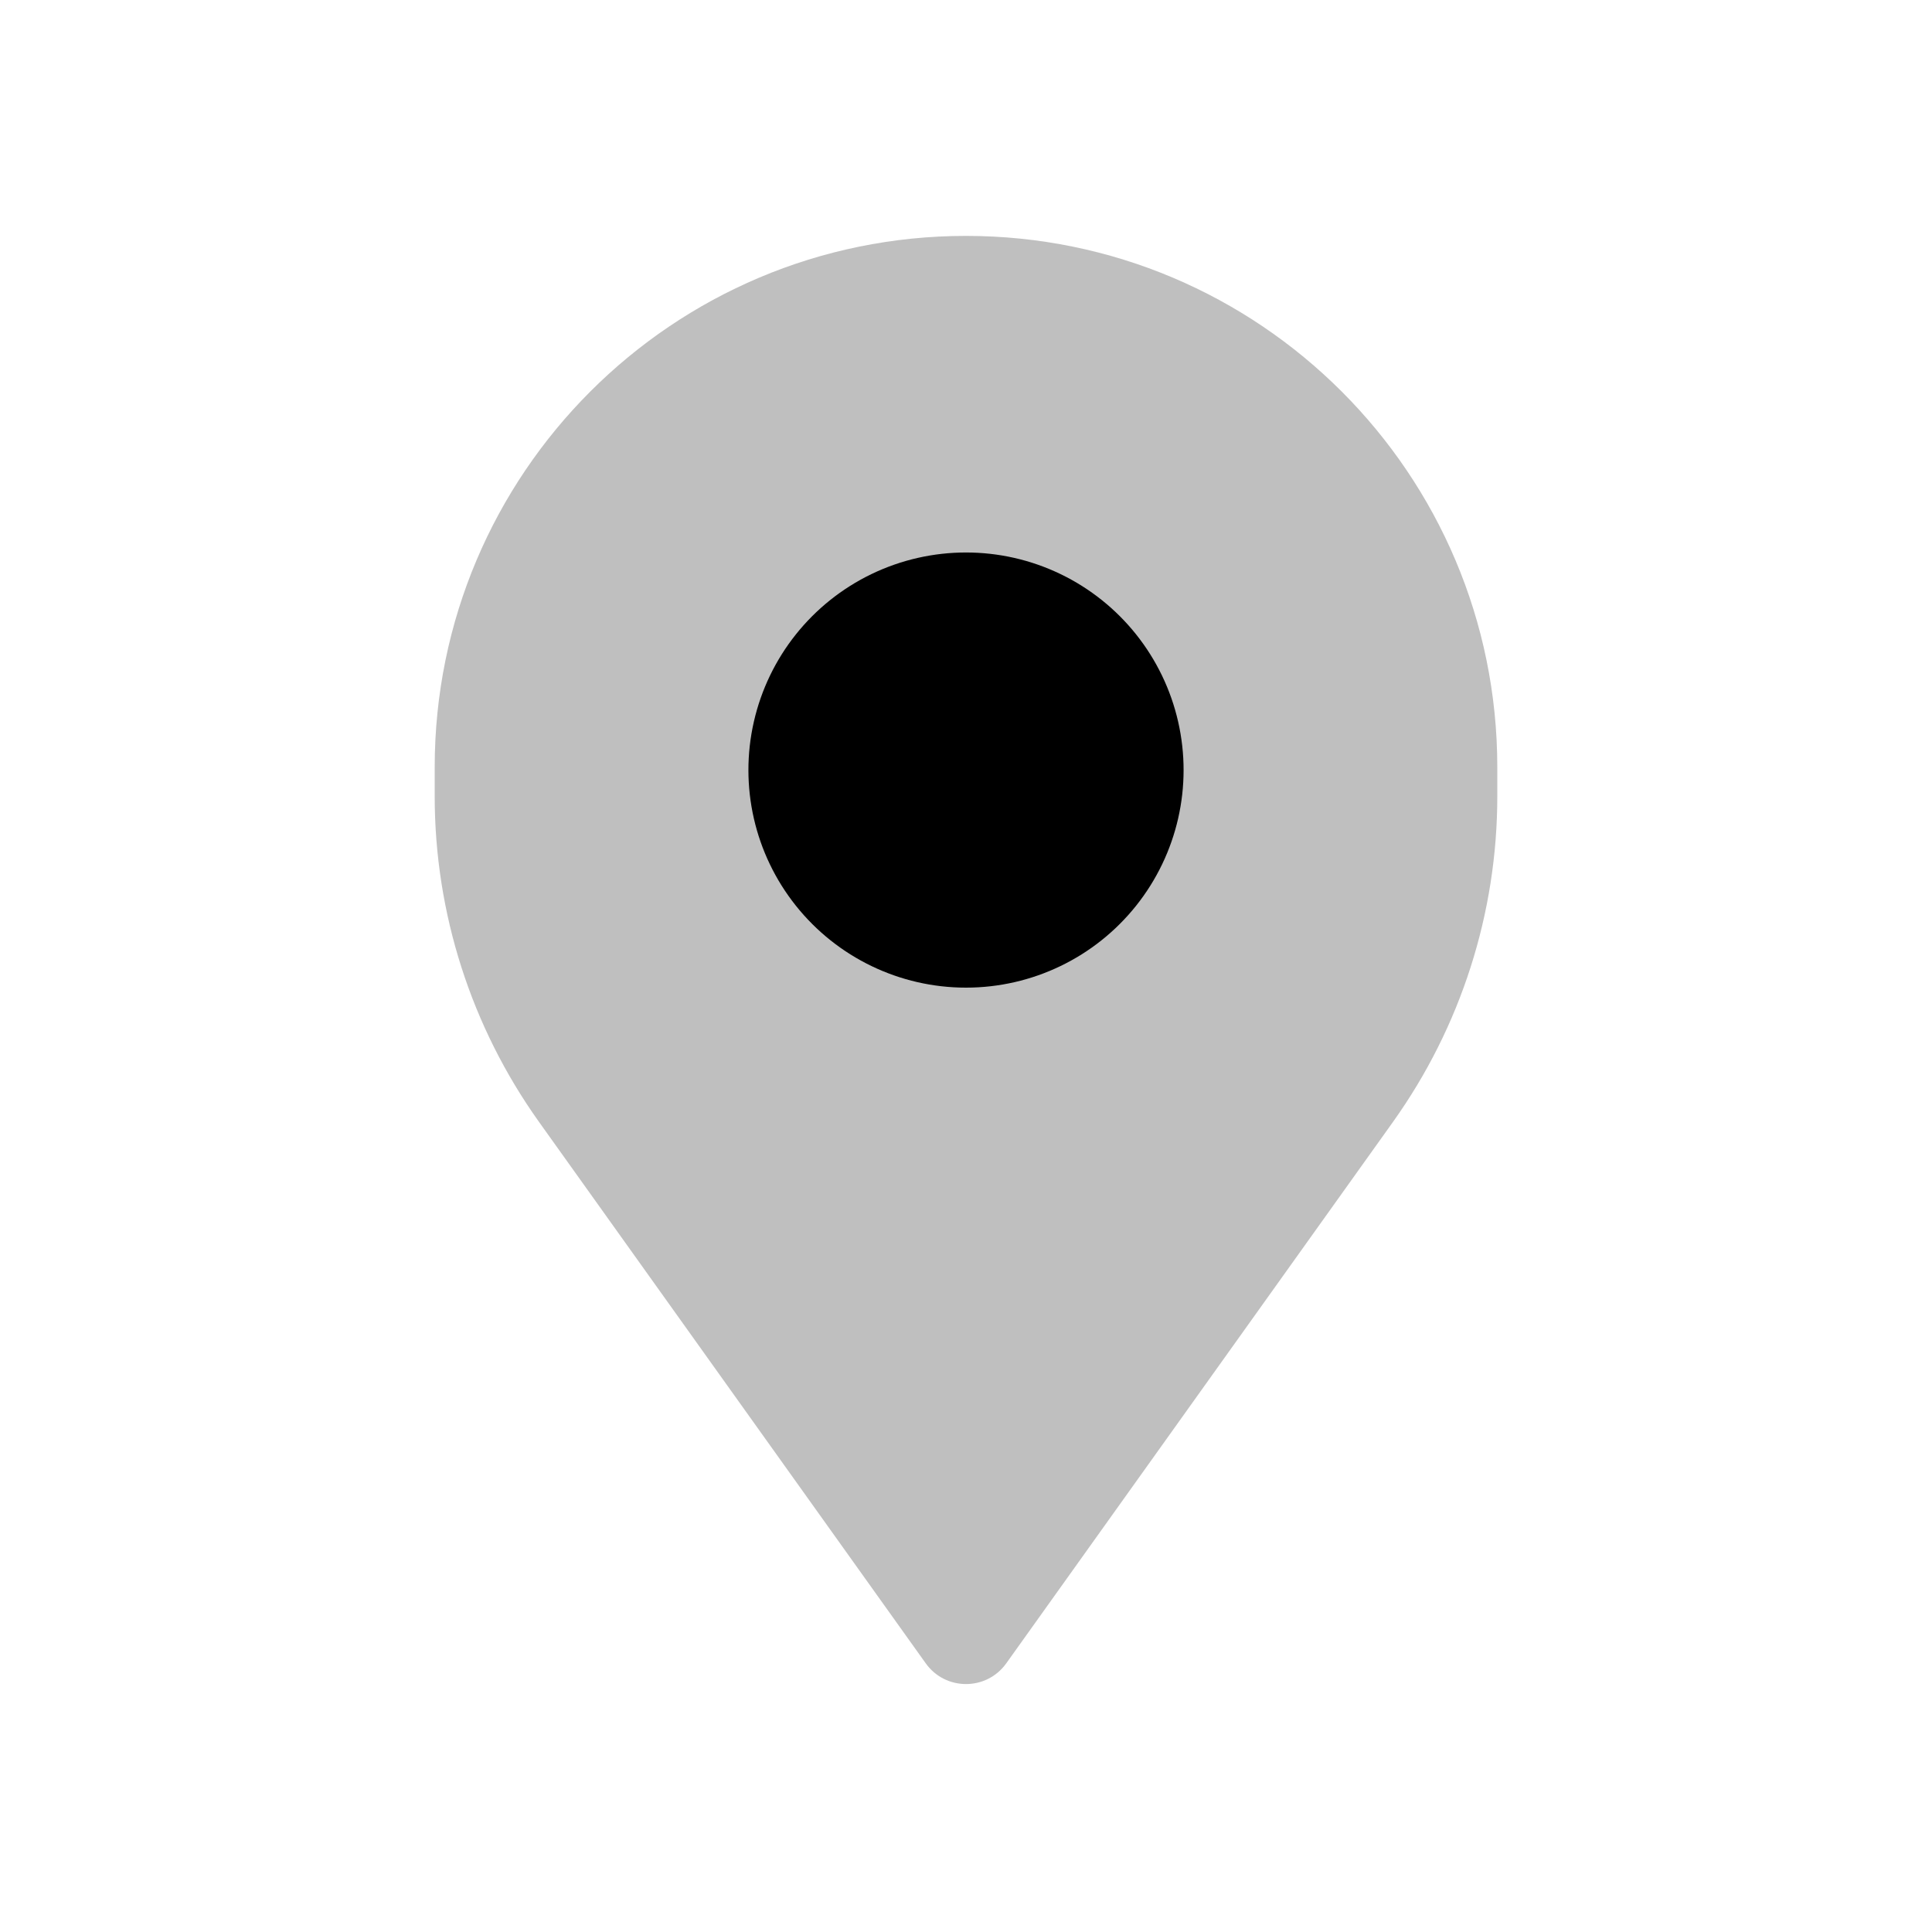
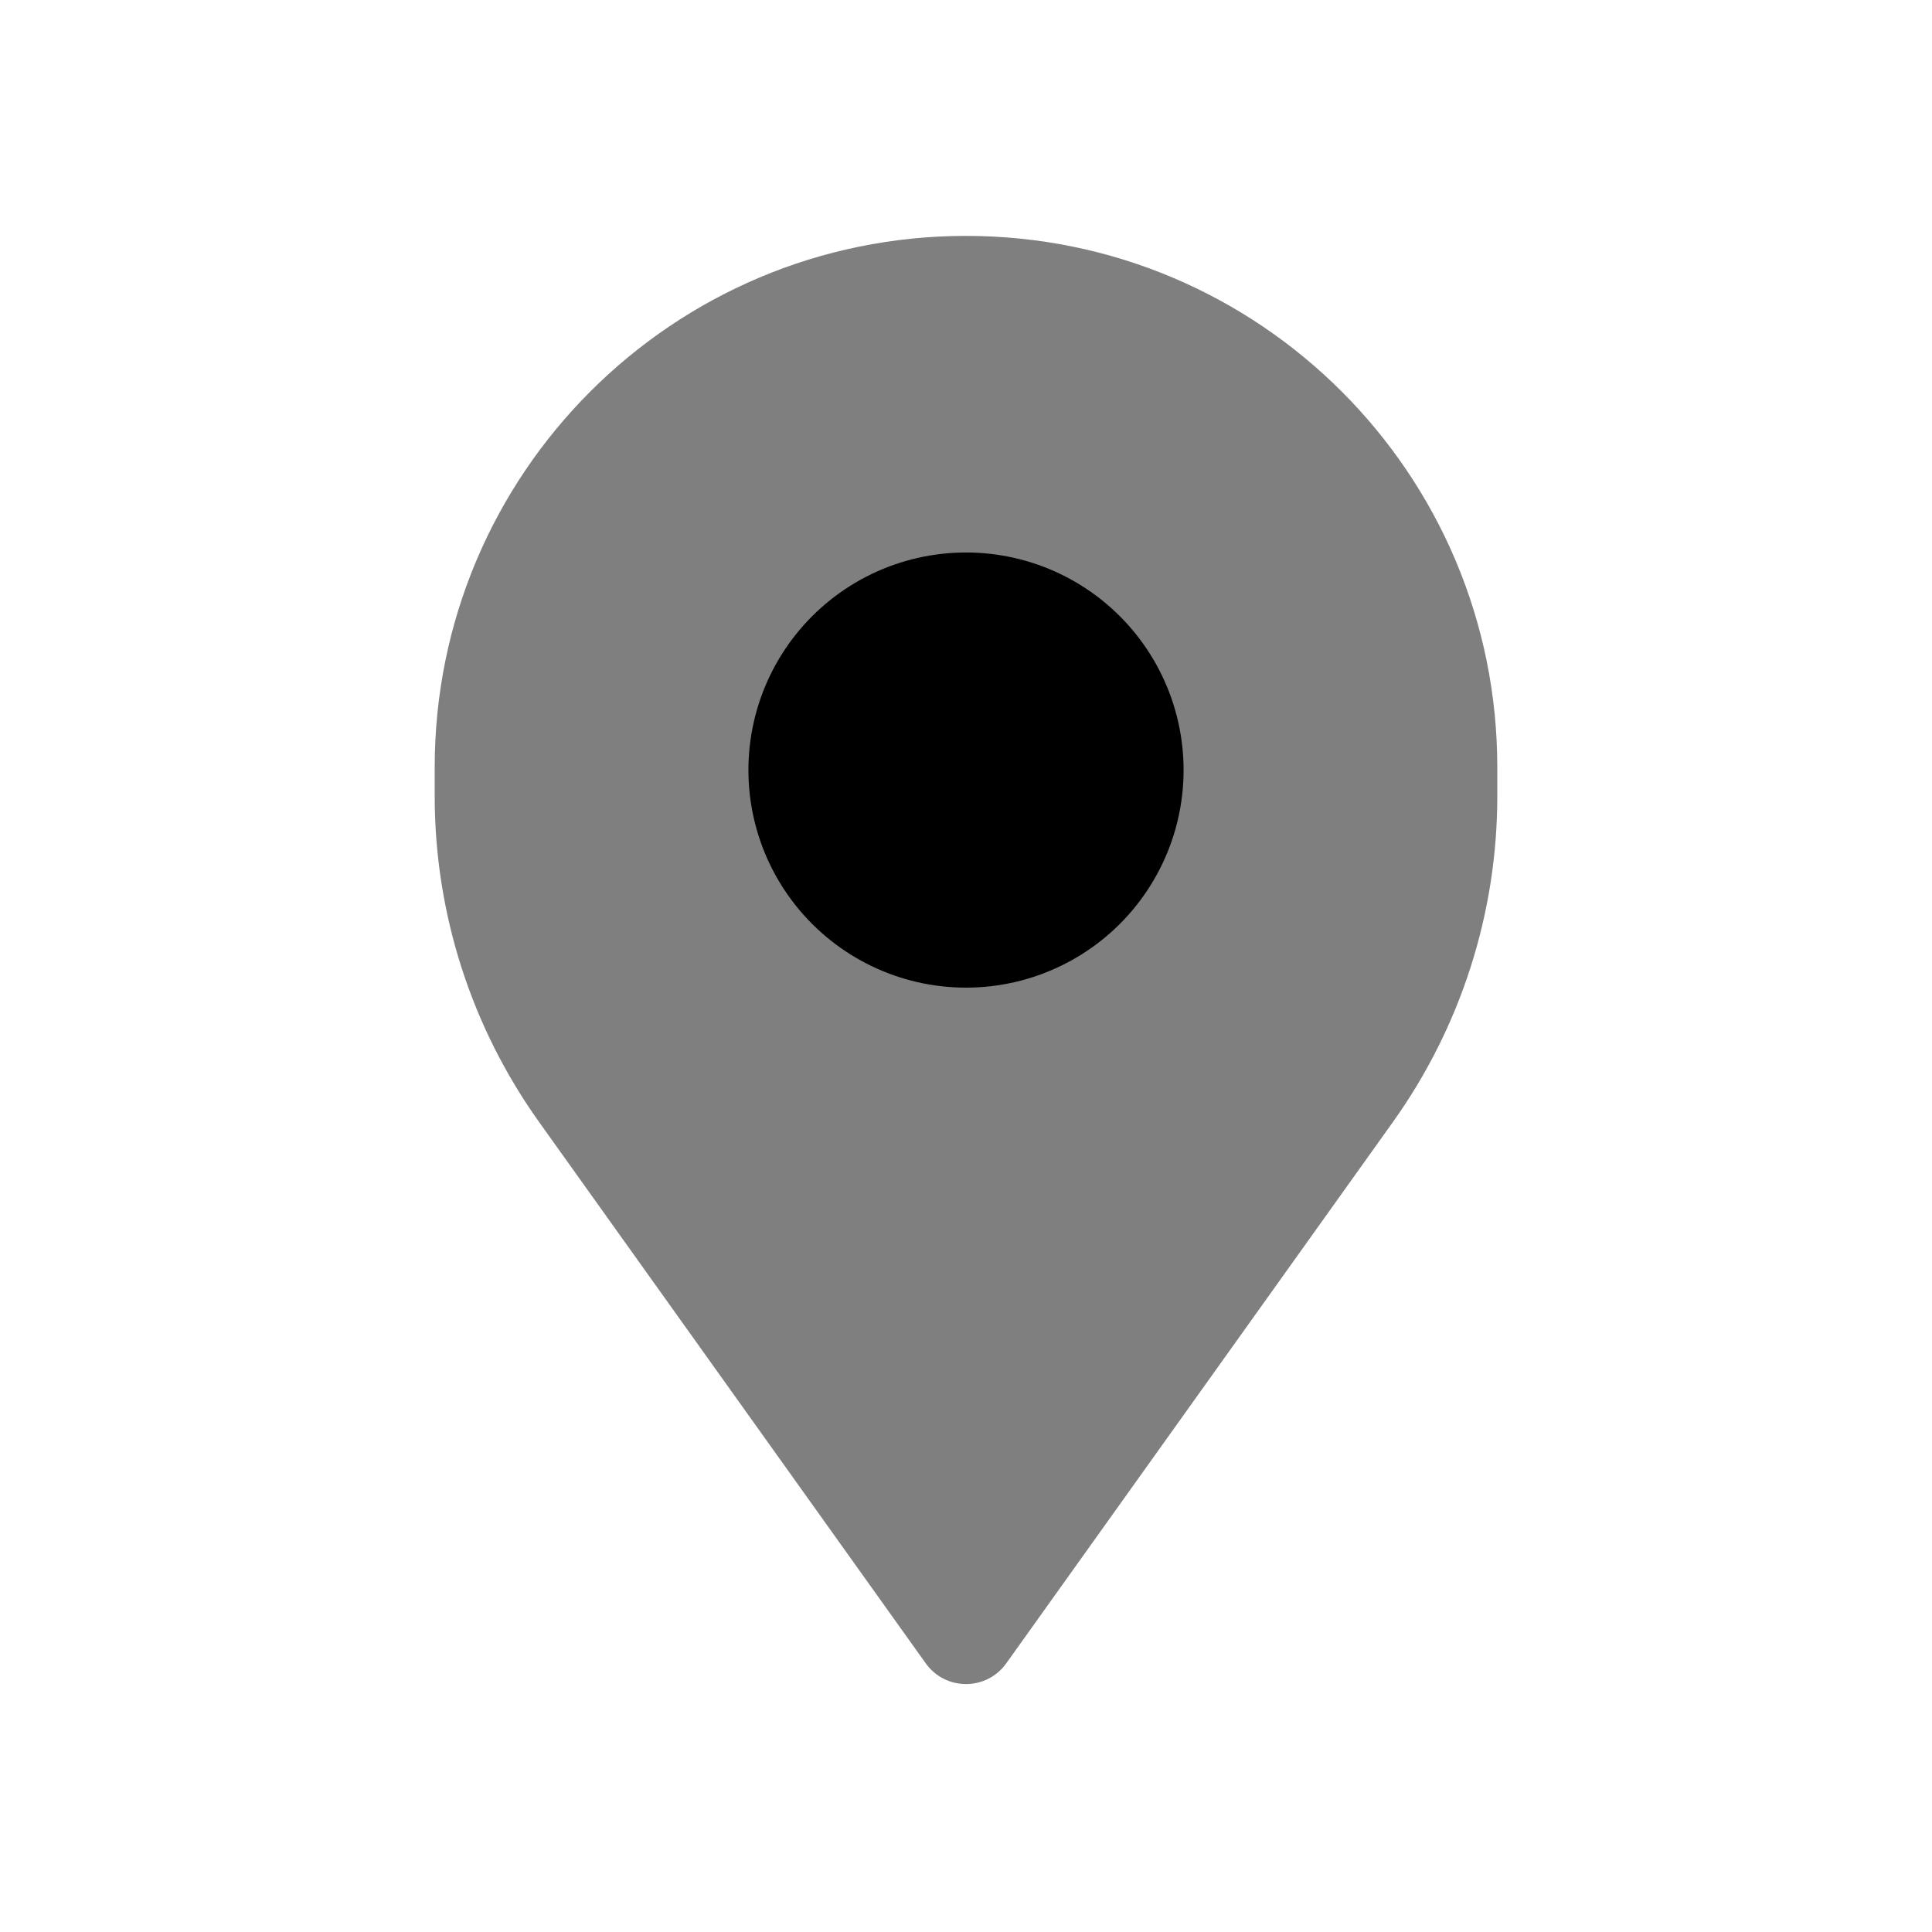
<svg viewBox="0 0 80 80" fill="none">
-   <g opacity="0.25">
+   <g opacity="0.5">
    <path fill-rule="evenodd" clip-rule="evenodd" d="M60 31.768C60 20.722 51.046 11.768 40 11.768C28.954 11.768 20 20.722 20 31.768V32.972C20 37.392 21.381 41.701 23.95 45.297L39.961 67.712C39.98 67.739 40.02 67.739 40.039 67.712L56.05 45.297C58.619 41.701 60 37.392 60 32.972V31.768Z" fill="currentColor" />
    <path d="M56.05 45.297L54.423 44.135L56.05 45.297ZM22 32.972V31.768H18V32.972H22ZM41.588 66.55L25.577 44.135L22.322 46.46L38.333 68.875L41.588 66.55ZM54.423 44.135L38.412 66.55L41.667 68.875L57.678 46.46L54.423 44.135ZM58 31.768V32.972H62V31.768H58ZM38.333 68.875C39.15 70.019 40.85 70.019 41.667 68.875L38.412 66.55C39.19 65.46 40.81 65.46 41.588 66.55L38.333 68.875ZM18 32.972C18 37.809 19.511 42.524 22.322 46.46L25.577 44.135C23.251 40.878 22 36.975 22 32.972H18ZM57.678 46.46C60.489 42.524 62 37.809 62 32.972H58C58 36.975 56.749 40.878 54.423 44.135L57.678 46.46ZM40 13.768C49.941 13.768 58 21.826 58 31.768H62C62 19.617 52.15 9.768 40 9.768V13.768ZM40 9.768C27.85 9.768 18 19.617 18 31.768H22C22 21.826 30.059 13.768 40 13.768V9.768Z" fill="currentColor" />
  </g>
  <path d="M36.091 23.769C38.561 22.58 41.439 22.58 43.909 23.769C46.38 24.959 48.174 27.209 48.784 29.882C49.394 32.555 48.754 35.361 47.044 37.504C45.334 39.648 42.742 40.896 40 40.896C37.258 40.896 34.666 39.648 32.956 37.504C31.246 35.361 30.606 32.555 31.216 29.882C31.826 27.209 33.62 24.959 36.091 23.769Z" fill="currentColor" />
</svg>
